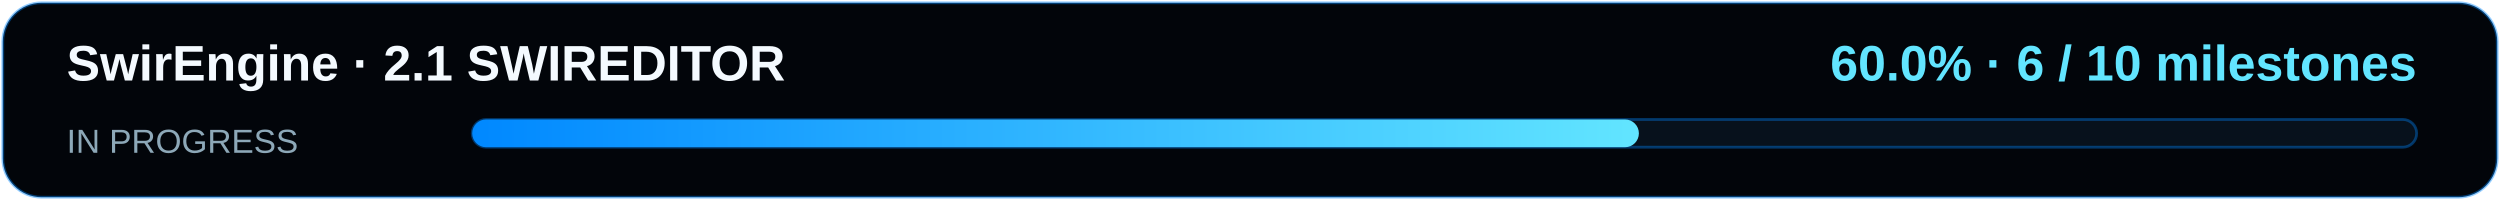
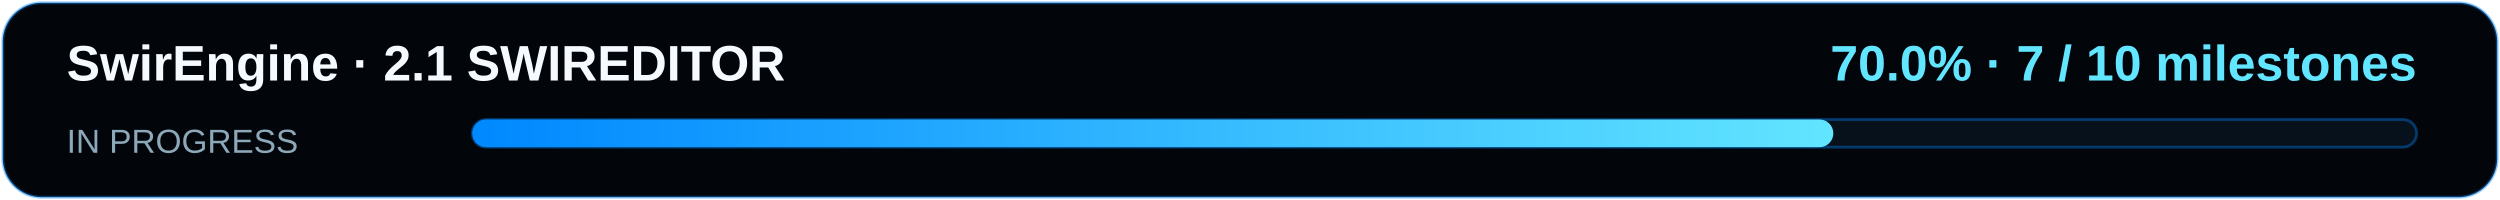
<svg xmlns="http://www.w3.org/2000/svg" width="900" height="72" viewBox="0 0 900 72" role="img" aria-labelledby="title desc">
  <defs>
    <linearGradient id="progressGradient" x1="0" y1="0" x2="1" y2="0">
      <stop offset="0" stop-color="#0088FF" />
      <stop offset="1" stop-color="#62E5FF" />
    </linearGradient>
    <clipPath id="trackClip">
      <rect x="170" y="43" width="700" height="10" rx="5" />
    </clipPath>
    <style>text { font-family: "Segoe UI", Arial, sans-serif; }</style>
  </defs>
  <rect x="1" y="1" width="898" height="70" rx="14" fill="#02050A" stroke="#0088FF" stroke-opacity="0.42" />
  <text x="24" y="29" fill="#F4FAFF" font-size="18" font-weight="700">SwirEngine · 2.1 SWIREDITOR</text>
-   <text x="870" y="29" text-anchor="end" fill="#62E5FF" font-size="18" font-weight="700">60.0% · 6 / 10 milestones</text>
+   <text x="870" y="29" text-anchor="end" fill="#62E5FF" font-size="18" font-weight="700">70.0% · 7 / 10 milestones</text>
  <text x="24" y="55" fill="#8DA8B8" font-size="12">IN PROGRESS</text>
  <rect x="170" y="43" width="700" height="10" rx="5" fill="#07111C" stroke="#0088FF" stroke-opacity="0.38" />
-   <rect x="170" y="43" width="420" height="10" rx="5" fill="url(#progressGradient)" clip-path="url(#trackClip)" />
+   <rect x="170" y="43" width="490" height="10" rx="5" fill="url(#progressGradient)" clip-path="url(#trackClip)" />
</svg>
